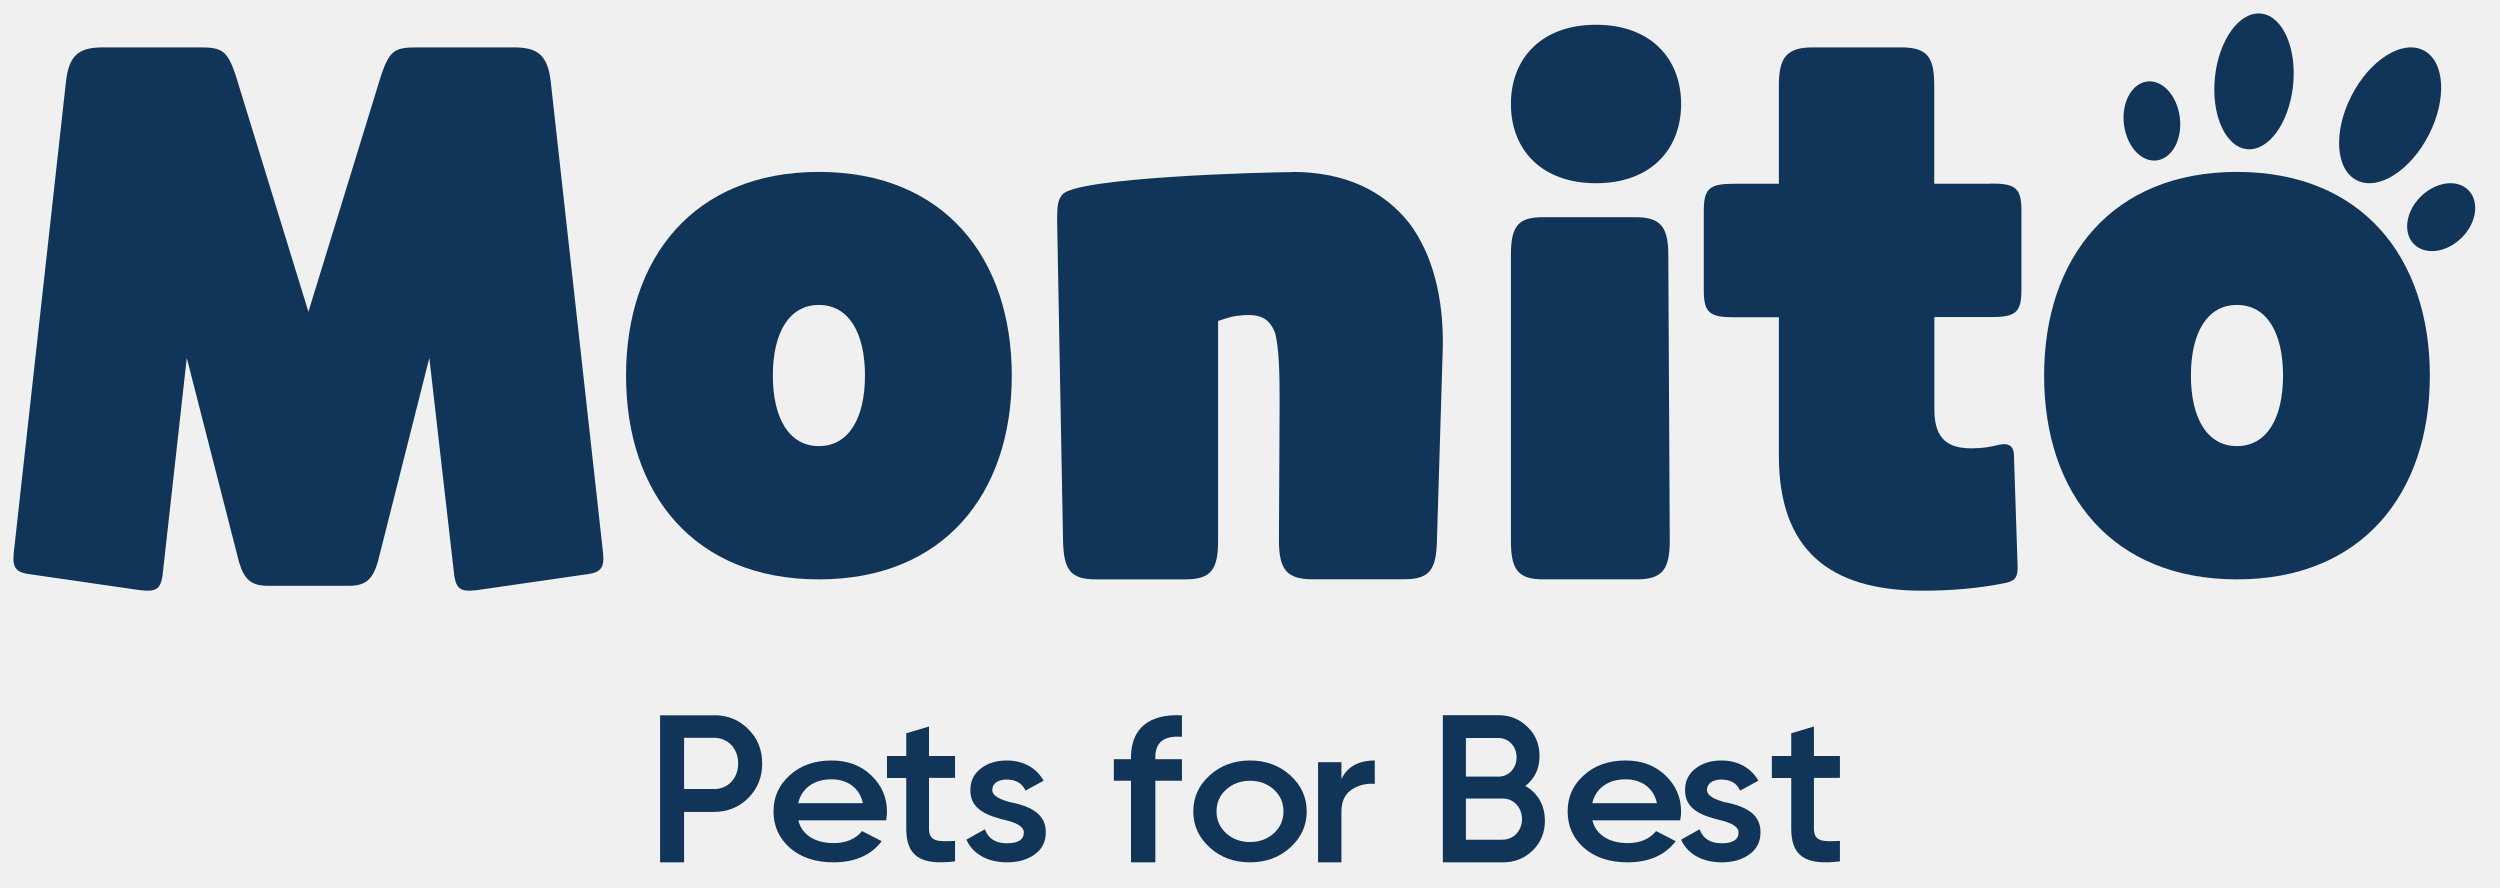
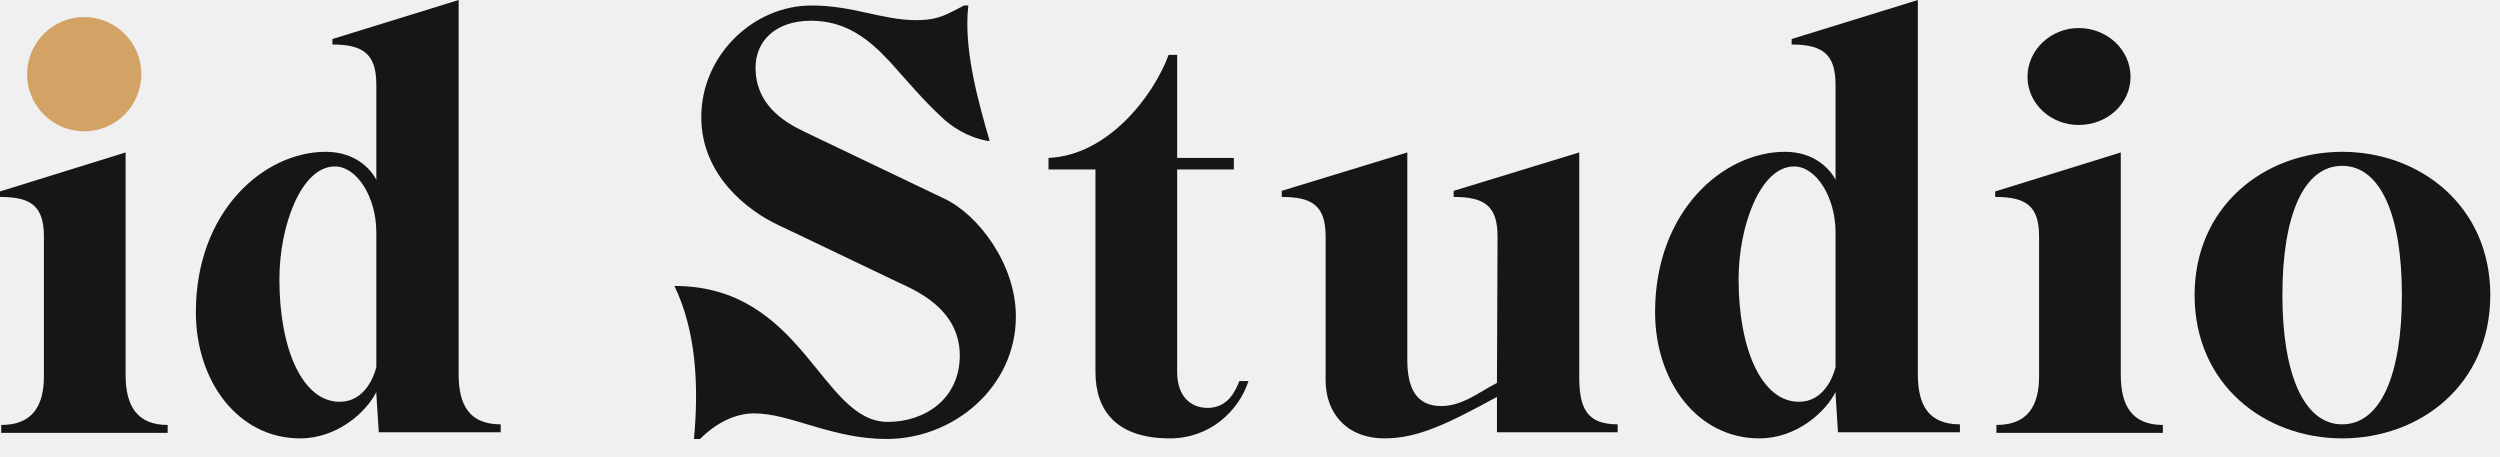
- <svg xmlns="http://www.w3.org/2000/svg" width="93" height="33" viewBox="0 0 93 33" fill="none">
-   <g clip-path="url(#clip0_728_1098)">
-     <path d="M26.555 26.605C27.069 26.605 27.494 26.779 27.835 27.123C28.185 27.467 28.353 27.895 28.353 28.404C28.353 28.913 28.185 29.334 27.835 29.686C27.494 30.029 27.069 30.203 26.555 30.203H25.448V32.079H24.555V26.61H26.555V26.605ZM26.555 29.355C27.081 29.355 27.46 28.956 27.46 28.4C27.46 27.844 27.081 27.445 26.555 27.445H25.448V29.351H26.555V29.355Z" fill="#103559" />
-     <path d="M29.697 30.513C29.826 31.061 30.329 31.363 31.01 31.363C31.477 31.363 31.829 31.21 32.069 30.916L32.8 31.292C32.399 31.817 31.798 32.079 31.005 32.079C30.342 32.079 29.799 31.899 29.39 31.547C28.98 31.186 28.775 30.732 28.775 30.184C28.775 29.636 28.98 29.198 29.381 28.838C29.781 28.47 30.306 28.29 30.939 28.29C31.535 28.29 32.029 28.477 32.412 28.845C32.8 29.213 32.995 29.668 32.995 30.192C32.995 30.27 32.986 30.38 32.964 30.517H29.701L29.697 30.513ZM32.1 29.879C31.976 29.296 31.509 28.99 30.93 28.99C30.275 28.99 29.817 29.331 29.692 29.879H32.1Z" fill="#103559" />
-     <path d="M35.528 28.937H34.559V30.818C34.559 31.32 34.886 31.311 35.528 31.282V32.043C34.236 32.201 33.713 31.847 33.713 30.822V28.941H32.995V28.124H33.713V27.277L34.559 27.026V28.124H35.528V28.941V28.937Z" fill="#103559" />
-     <path d="M37.609 29.845C38.18 29.967 38.919 30.198 38.903 30.97C38.903 31.315 38.763 31.589 38.489 31.785C38.216 31.981 37.874 32.079 37.461 32.079C36.729 32.079 36.187 31.762 35.95 31.236L36.637 30.849C36.761 31.193 37.035 31.37 37.456 31.37C37.879 31.37 38.087 31.233 38.087 30.966C38.087 30.735 37.778 30.598 37.384 30.504C36.83 30.366 36.082 30.151 36.098 29.391C36.098 29.058 36.223 28.791 36.484 28.591C36.741 28.387 37.071 28.29 37.453 28.29C38.067 28.29 38.562 28.572 38.823 29.042L38.148 29.41C38.023 29.136 37.786 28.999 37.453 28.999C37.151 28.999 36.914 29.128 36.914 29.383C36.914 29.622 37.223 29.743 37.609 29.853V29.845Z" fill="#103559" />
-     <path d="M43.968 27.41C43.303 27.356 42.979 27.61 42.979 28.168V28.243H43.968V29.043H42.979V32.079H42.073V29.043H41.435V28.243H42.073V28.168C42.073 27.119 42.729 26.544 43.968 26.61V27.41Z" fill="#103559" />
-     <path d="M45.006 31.531C44.598 31.163 44.39 30.717 44.39 30.184C44.39 29.652 44.598 29.206 45.006 28.838C45.414 28.47 45.918 28.29 46.5 28.29C47.082 28.29 47.585 28.47 47.993 28.838C48.402 29.206 48.61 29.652 48.61 30.184C48.61 30.717 48.402 31.163 47.993 31.531C47.585 31.899 47.09 32.079 46.5 32.079C45.91 32.079 45.414 31.899 45.006 31.531ZM46.5 31.323C46.852 31.323 47.147 31.214 47.386 30.999C47.624 30.783 47.746 30.509 47.746 30.184C47.746 29.859 47.624 29.585 47.386 29.37C47.147 29.155 46.852 29.045 46.5 29.045C46.148 29.045 45.853 29.155 45.614 29.37C45.376 29.585 45.254 29.859 45.254 30.184C45.254 30.509 45.376 30.783 45.614 30.999C45.853 31.214 46.148 31.323 46.5 31.323Z" fill="#103559" />
-     <path d="M49.901 28.981C50.12 28.52 50.539 28.29 51.142 28.29V29.159C50.814 29.135 50.522 29.212 50.273 29.381C50.024 29.547 49.901 29.822 49.901 30.203V32.079H49.032V28.354H49.901V28.981Z" fill="#103559" />
-     <path d="M57.472 30.516C57.472 30.962 57.323 31.336 57.02 31.633C56.716 31.93 56.348 32.079 55.911 32.079H53.674V26.605H55.745C56.17 26.605 56.534 26.754 56.825 27.043C57.125 27.331 57.27 27.692 57.27 28.121C57.27 28.597 57.092 28.966 56.74 29.238C57.193 29.489 57.468 29.943 57.468 30.512L57.472 30.516ZM54.532 27.45V28.89H55.745C56.126 28.89 56.417 28.576 56.417 28.172C56.417 27.769 56.126 27.454 55.745 27.454H54.532V27.45ZM55.911 31.234C56.307 31.234 56.619 30.898 56.619 30.47C56.619 30.041 56.307 29.705 55.911 29.705H54.532V31.238H55.911V31.234Z" fill="#103559" />
-     <path d="M59.237 30.513C59.366 31.061 59.868 31.363 60.549 31.363C61.016 31.363 61.367 31.21 61.607 30.916L62.337 31.292C61.936 31.817 61.336 32.079 60.544 32.079C59.882 32.079 59.339 31.899 58.93 31.547C58.521 31.186 58.316 30.732 58.316 30.184C58.316 29.636 58.521 29.198 58.921 28.838C59.321 28.47 59.846 28.29 60.478 28.29C61.074 28.29 61.567 28.477 61.954 28.845C62.341 29.213 62.537 29.668 62.537 30.192C62.537 30.27 62.528 30.38 62.505 30.517H59.246L59.237 30.513ZM61.638 29.879C61.514 29.296 61.047 28.99 60.469 28.99C59.815 28.99 59.357 29.331 59.233 29.879H61.643H61.638Z" fill="#103559" />
-     <path d="M64.196 29.845C64.767 29.967 65.507 30.198 65.49 30.97C65.49 31.315 65.35 31.589 65.076 31.785C64.803 31.981 64.462 32.079 64.048 32.079C63.316 32.079 62.774 31.762 62.537 31.236L63.224 30.849C63.348 31.193 63.622 31.37 64.044 31.37C64.466 31.37 64.675 31.233 64.675 30.966C64.675 30.735 64.365 30.598 63.971 30.504C63.417 30.366 62.669 30.151 62.685 29.391C62.685 29.058 62.81 28.791 63.071 28.591C63.328 28.387 63.658 28.29 64.04 28.29C64.655 28.29 65.149 28.572 65.41 29.042L64.735 29.41C64.61 29.136 64.373 28.999 64.04 28.999C63.738 28.999 63.501 29.128 63.501 29.383C63.501 29.622 63.811 29.743 64.196 29.853V29.845Z" fill="#103559" />
-     <path d="M68.445 28.937H67.478V30.818C67.478 31.32 67.805 31.311 68.445 31.282V32.043C67.156 32.201 66.634 31.847 66.634 30.822V28.941H65.913V28.124H66.634V27.277L67.478 27.026V28.124H68.445V28.941V28.937Z" fill="#103559" />
-     <path d="M20.491 3.072C20.38 1.983 19.943 1.763 19.093 1.763H15.474C14.68 1.763 14.489 1.898 14.187 2.772L11.473 11.598L8.758 2.772C8.456 1.898 8.265 1.763 7.471 1.763H3.847C2.998 1.763 2.56 1.983 2.45 3.072L0.53 20.399C0.449 21.023 0.504 21.272 1.052 21.353L5.194 21.952C5.823 22.032 5.963 21.897 6.044 21.433L6.948 13.316L8.894 20.918C9.085 21.543 9.332 21.792 9.964 21.792H12.98C13.609 21.792 13.86 21.547 14.051 20.918L15.971 13.316L16.901 21.433C16.982 21.897 17.122 22.032 17.751 21.952L21.893 21.353C22.441 21.272 22.496 21.028 22.415 20.399L20.491 3.072Z" fill="#103559" />
-     <path d="M30.463 6.395C25.815 6.395 23.289 9.581 23.289 13.974C23.289 18.367 25.815 21.553 30.463 21.553C35.111 21.553 37.638 18.367 37.638 13.974C37.638 9.581 35.111 6.395 30.463 6.395ZM30.463 16.595C29.348 16.595 28.75 15.55 28.75 13.97C28.75 12.389 29.348 11.344 30.463 11.344C31.579 11.344 32.177 12.389 32.177 13.97C32.177 15.55 31.579 16.595 30.463 16.595Z" fill="#103559" />
-     <path d="M48.062 6.403C47.109 6.403 39.979 6.593 39.515 7.245C39.326 7.463 39.326 7.762 39.326 8.275L39.545 20.114C39.57 21.199 39.819 21.553 40.768 21.553H44.09C45.043 21.553 45.313 21.199 45.313 20.114V11.94C45.721 11.805 45.856 11.75 46.32 11.721C46.944 11.696 47.243 11.885 47.438 12.398C47.572 12.941 47.602 13.757 47.602 14.868L47.577 20.11C47.577 21.195 47.876 21.549 48.829 21.549H52.231C53.184 21.549 53.429 21.195 53.454 20.11L53.673 12.886C53.698 11.119 53.319 9.491 52.421 8.296C51.468 7.102 50.051 6.395 48.066 6.395L48.062 6.403Z" fill="#103559" />
-     <path d="M60.831 8.079H57.411C56.476 8.079 56.206 8.402 56.206 9.487V20.119C56.206 21.201 56.476 21.552 57.411 21.552H60.885C61.821 21.552 62.115 21.201 62.115 20.119L62.061 9.487C62.061 8.431 61.767 8.079 60.831 8.079Z" fill="#103559" />
-     <path d="M59.372 0.921C57.346 0.921 56.206 2.168 56.206 3.869C56.206 5.569 57.346 6.816 59.372 6.816C61.397 6.816 62.537 5.569 62.537 3.869C62.537 2.168 61.397 0.921 59.372 0.921Z" fill="#103559" />
-     <path d="M74.058 6.836H71.954V3.175C71.954 2.091 71.675 1.763 70.711 1.763H67.447C66.478 1.763 66.174 2.116 66.174 3.175V6.836H64.516C63.603 6.836 63.381 7 63.381 7.84V10.799C63.381 11.639 63.603 11.803 64.516 11.803H66.174V16.956C66.174 20.427 68.025 21.974 71.513 21.974C72.537 21.974 73.561 21.894 74.529 21.701C74.944 21.621 75.056 21.511 75.056 21.104L74.919 16.951C74.919 16.599 74.726 16.464 74.366 16.544C74.062 16.624 73.758 16.678 73.342 16.678C72.541 16.678 71.958 16.405 71.958 15.241V11.795H74.062C74.974 11.795 75.197 11.631 75.197 10.79V7.832C75.197 6.991 74.974 6.827 74.062 6.827L74.058 6.836Z" fill="#103559" />
-     <path d="M83.216 6.395C78.567 6.395 76.041 9.581 76.041 13.974C76.041 18.367 78.567 21.553 83.216 21.553C87.864 21.553 90.39 18.367 90.39 13.974C90.39 9.581 87.864 6.395 83.216 6.395ZM83.216 16.595C82.1 16.595 81.502 15.55 81.502 13.97C81.502 12.389 82.1 11.344 83.216 11.344C84.331 11.344 84.929 12.389 84.929 13.97C84.929 15.55 84.331 16.595 83.216 16.595Z" fill="#103559" />
-     <path d="M91.724 6.988C91.237 6.636 90.438 6.84 89.933 7.442C89.429 8.044 89.416 8.818 89.9 9.169C90.387 9.521 91.186 9.318 91.691 8.716C92.195 8.114 92.208 7.34 91.724 6.988Z" fill="#103559" />
-     <path d="M80.248 5.965C80.821 5.877 81.197 5.152 81.086 4.343C80.975 3.534 80.426 2.947 79.853 3.035C79.28 3.123 78.904 3.848 79.015 4.657C79.125 5.466 79.675 6.053 80.248 5.965Z" fill="#103559" />
-     <path d="M87.675 6.709C88.468 7.109 89.668 6.352 90.352 5.016C91.035 3.68 90.948 2.271 90.15 1.87C89.358 1.47 88.157 2.227 87.474 3.563C86.79 4.899 86.878 6.308 87.675 6.709Z" fill="#103559" />
-     <path d="M83.57 5.546C84.369 5.648 85.144 4.601 85.299 3.211C85.453 1.816 84.931 0.609 84.128 0.507C83.328 0.405 82.553 1.452 82.399 2.842C82.244 4.236 82.766 5.444 83.57 5.546Z" fill="#103559" />
-   </g>
-   <defs>
-     <clipPath id="clip0_728_1098">
-       <rect width="92" height="32" fill="white" transform="translate(0.5 0.5)" />
-     </clipPath>
-   </defs>
+ <svg xmlns="http://www.w3.org/2000/svg" width="137" height="25" viewBox="0 0 137 25" fill="none">
+   <path d="M4.577 6.849C6.148 6.849 7.417 5.68 7.417 4.21C7.417 2.74 6.148 1.537 4.577 1.537C3.04 1.537 1.771 2.74 1.771 4.21C1.771 5.68 3.04 6.849 4.577 6.849ZM6.883 20.548V8.353L0 10.491V10.792C1.704 10.792 2.406 11.293 2.406 12.963V20.615C2.406 22.252 1.771 23.288 0.067 23.288V23.722H9.188V23.288C7.518 23.288 6.883 22.252 6.883 20.548Z" fill="#161616" />
+   <path d="M25.134 20.514V0L18.217 2.138V2.439C19.921 2.439 20.623 2.974 20.623 4.644V9.856C20.322 9.255 19.454 8.319 17.85 8.319C14.475 8.319 10.733 11.56 10.733 17.107C10.733 20.882 13.039 24.023 16.447 24.023C18.518 24.023 20.088 22.552 20.623 21.483V21.584L20.757 23.689H27.439V23.254C25.735 23.254 25.134 22.218 25.134 20.514ZM18.618 22.018C16.58 22.018 15.311 19.145 15.311 15.302C15.311 12.362 16.513 9.121 18.351 9.121C19.554 9.121 20.623 10.792 20.623 12.73V20.113C20.489 20.681 19.955 22.018 18.618 22.018Z" fill="#161616" />
+   <path d="M51.761 10.892C51.761 10.892 44.21 7.284 44.077 7.217C42.874 6.649 41.404 5.68 41.404 3.709C41.404 2.239 42.506 1.136 44.444 1.136C46.349 1.136 47.618 2.138 48.788 3.408C49.69 4.41 50.558 5.446 51.527 6.348C52.129 6.95 53.031 7.518 54.1 7.718H54.233C53.565 5.446 52.797 2.606 53.064 0.301H52.83C51.895 0.768 51.494 1.103 50.191 1.103C48.353 1.103 46.749 0.301 44.477 0.301C41.27 0.301 38.43 3.04 38.43 6.415C38.43 9.622 41.003 11.56 42.64 12.329C42.807 12.396 48.921 15.336 49.289 15.503C50.057 15.87 52.596 16.873 52.596 19.479C52.596 21.851 50.692 23.12 48.654 23.12C44.979 23.12 44.043 15.67 36.96 15.67C38.163 18.176 38.296 21.183 38.029 24.056H38.363C39.232 23.187 40.268 22.653 41.337 22.653C43.308 22.653 45.58 24.056 48.587 24.056C52.262 24.056 55.67 21.216 55.67 17.34C55.67 14.467 53.599 11.761 51.761 10.892Z" fill="#161616" />
+   <path d="M67.916 20.882C67.716 21.383 67.314 22.352 66.178 22.352C65.243 22.352 64.508 21.717 64.508 20.381V9.288H67.615V8.653H64.508V3.007H64.04C63.205 5.279 60.699 8.52 57.458 8.653V9.288H60.031V20.381C60.031 22.552 61.234 24.023 64.107 24.023C66.312 24.023 67.882 22.519 68.417 20.882H67.916Z" fill="#161616" />
+   <path d="M86.543 20.648V8.353L79.66 10.458V10.792C81.364 10.792 82.066 11.293 82.066 12.963L82.033 20.982L81.665 21.183C80.997 21.55 80.061 22.252 78.992 22.252C77.589 22.252 77.121 21.25 77.121 19.713V8.353L70.239 10.458V10.792C71.942 10.792 72.644 11.293 72.644 12.963V20.849C72.644 22.586 73.747 24.023 75.885 24.023C77.723 24.023 79.393 23.187 82.033 21.751V23.689H88.648V23.254C86.944 23.254 86.543 22.352 86.543 20.648Z" fill="#161616" />
+   <path d="M105.098 20.514V0L98.182 2.138V2.439C99.886 2.439 100.588 2.974 100.588 4.644V9.856C100.287 9.255 99.418 8.319 97.815 8.319C94.44 8.319 90.698 11.56 90.698 17.107C90.698 20.882 93.004 24.023 96.411 24.023C98.483 24.023 100.053 22.552 100.588 21.483V21.584L100.721 23.689H107.404V23.254C105.7 23.254 105.098 22.218 105.098 20.514ZM98.583 22.018C96.545 22.018 95.275 19.145 95.275 15.302C95.275 12.362 96.478 9.121 98.316 9.121C99.519 9.121 100.588 10.792 100.588 12.73V20.113C100.454 20.681 99.92 22.018 98.583 22.018Z" fill="#161616" />
+   <path d="M113.914 6.849C115.484 6.849 116.754 5.68 116.754 4.21C116.754 2.74 115.484 1.537 113.914 1.537C112.377 1.537 111.107 2.74 111.107 4.21C111.107 5.68 112.377 6.849 113.914 6.849ZM116.219 20.548V8.353L109.337 10.491V10.792C111.041 10.792 111.742 11.293 111.742 12.963V20.615C111.742 22.252 111.107 23.288 109.403 23.288V23.722H118.525V23.288C116.854 23.288 116.219 22.252 116.219 20.548Z" fill="#161616" />
+   <path d="M128.35 8.319C124.106 8.319 120.264 11.293 120.264 16.171C120.264 21.082 124.106 24.023 128.35 24.023C132.626 24.023 136.468 21.082 136.468 16.171C136.468 11.293 132.626 8.319 128.35 8.319ZM128.35 23.254C126.245 23.254 125.075 20.481 125.075 16.171C125.075 11.794 126.245 9.088 128.35 9.088C130.454 9.088 131.624 11.794 131.624 16.171C131.624 20.548 130.454 23.254 128.35 23.254Z" fill="#161616" />
+   <circle cx="4.615" cy="4.065" r="3.13" fill="#D3A265" />
</svg>
